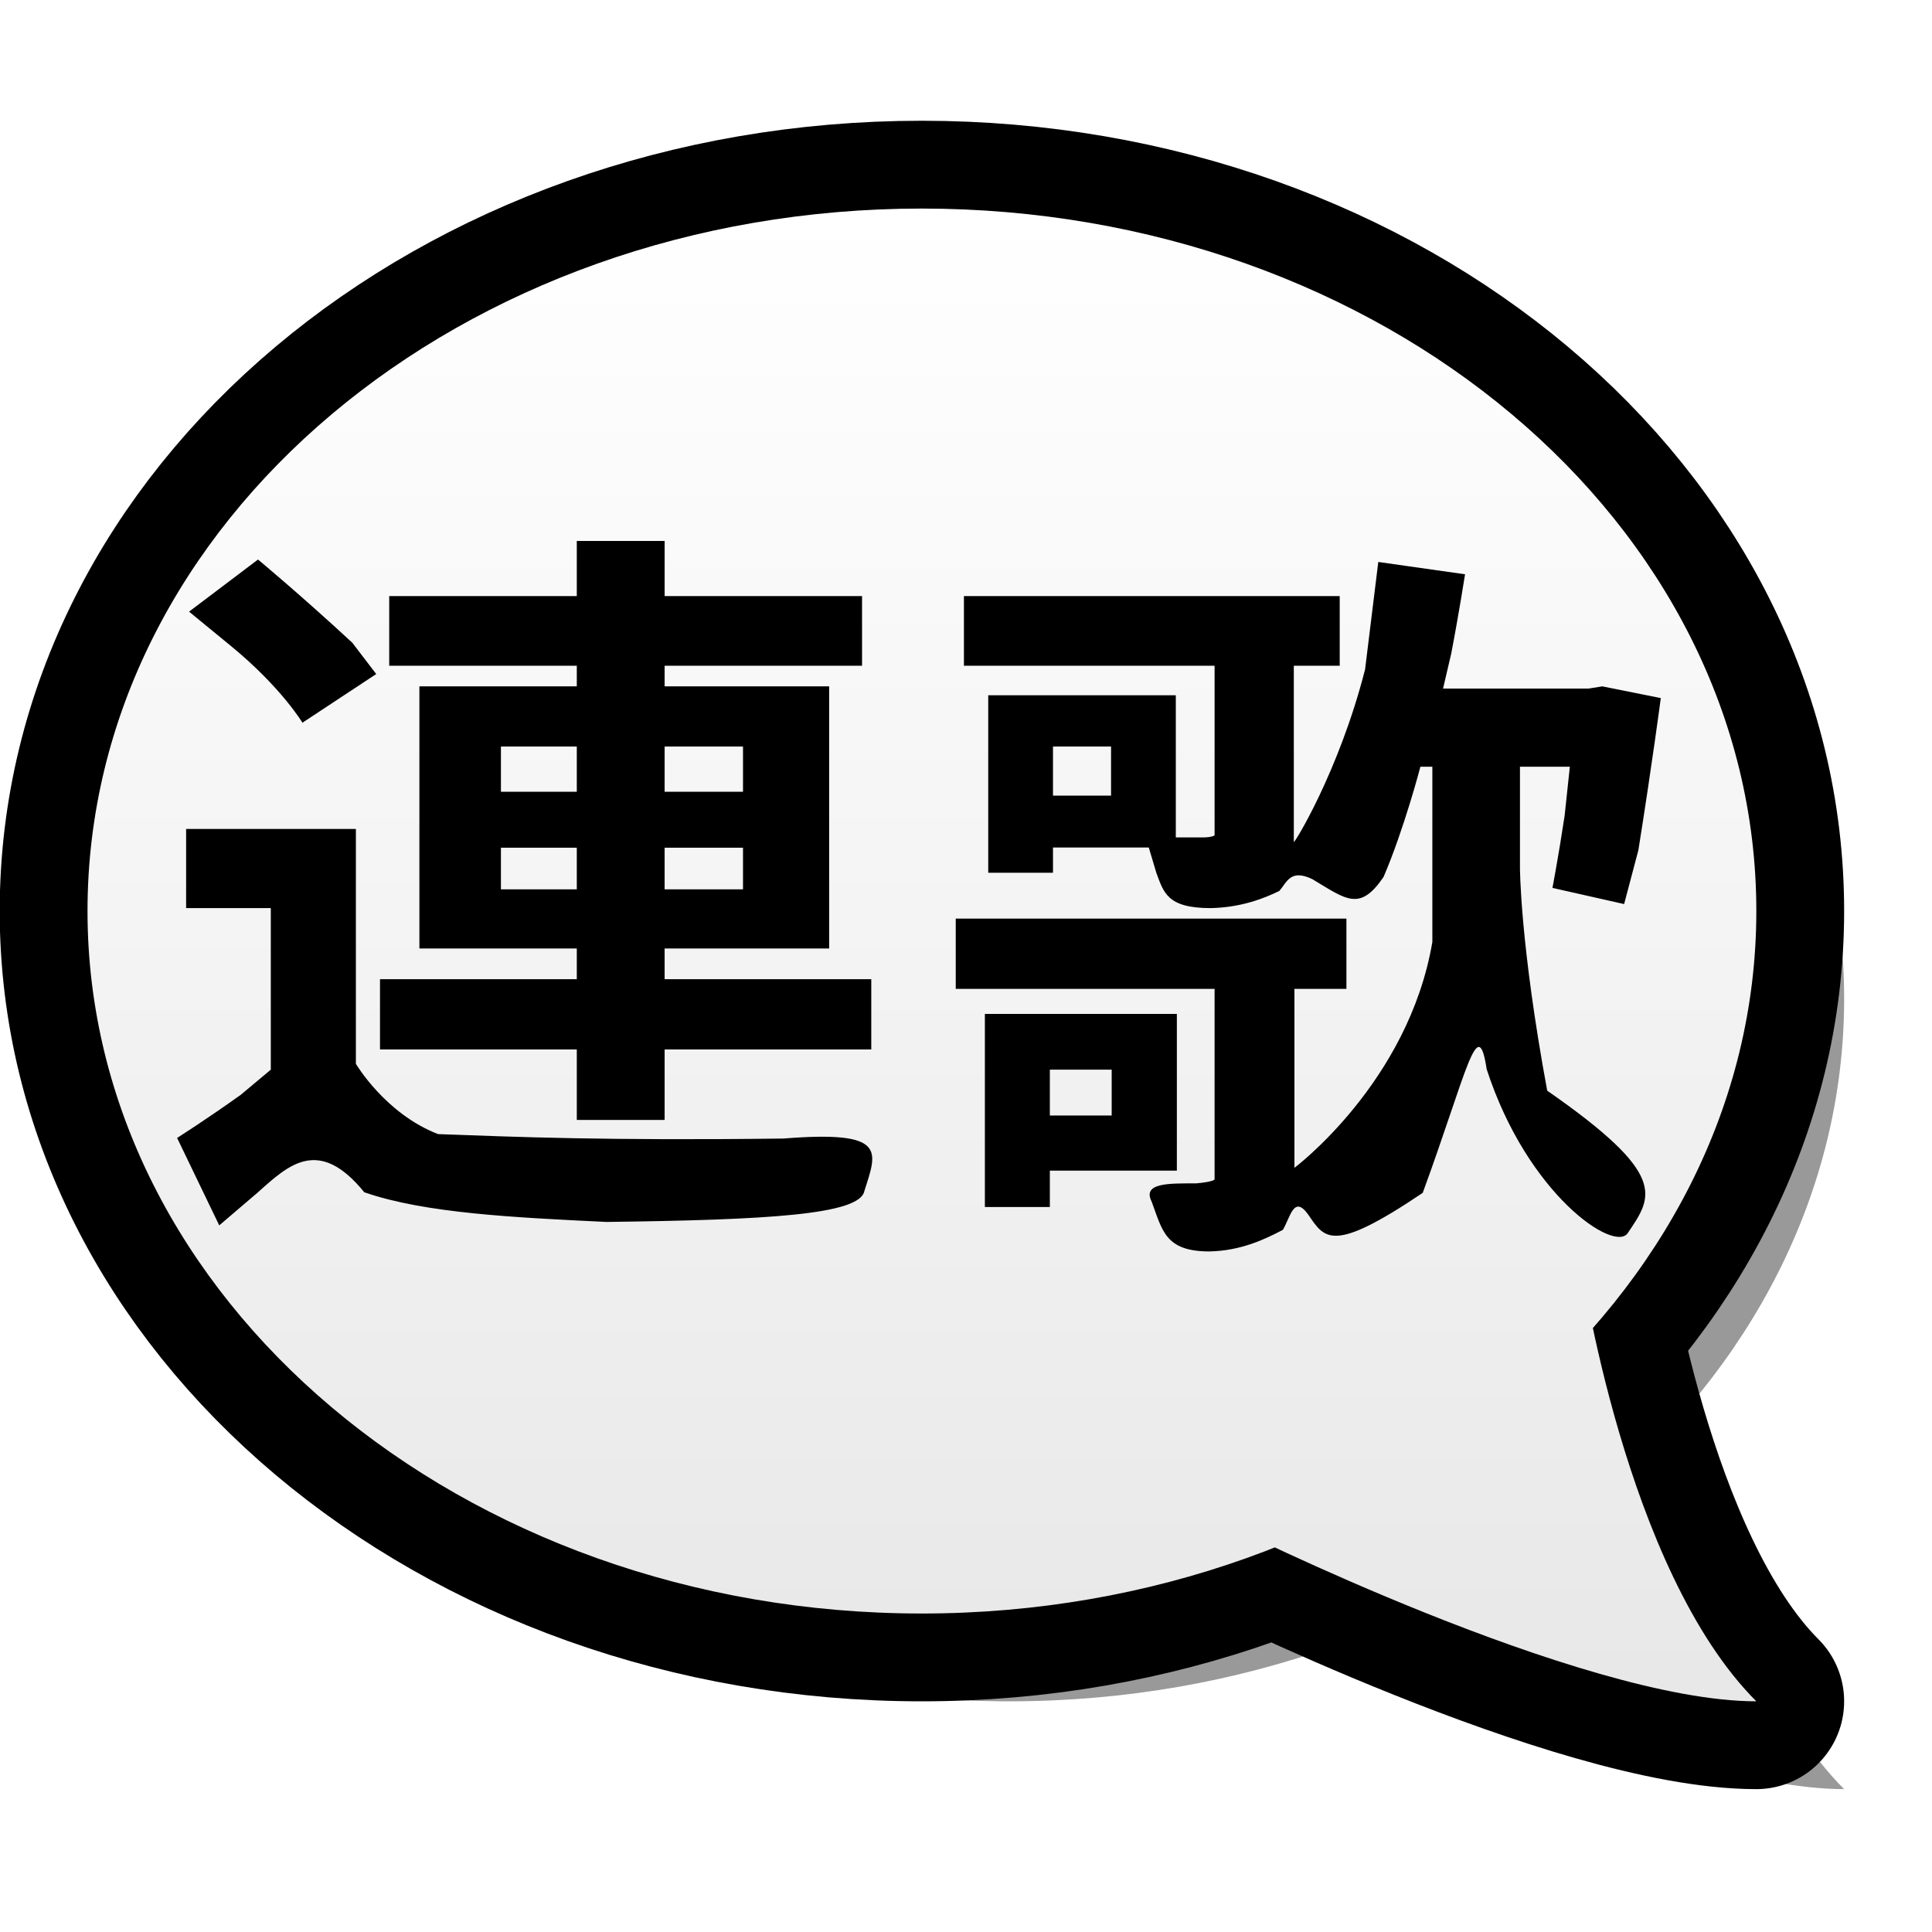
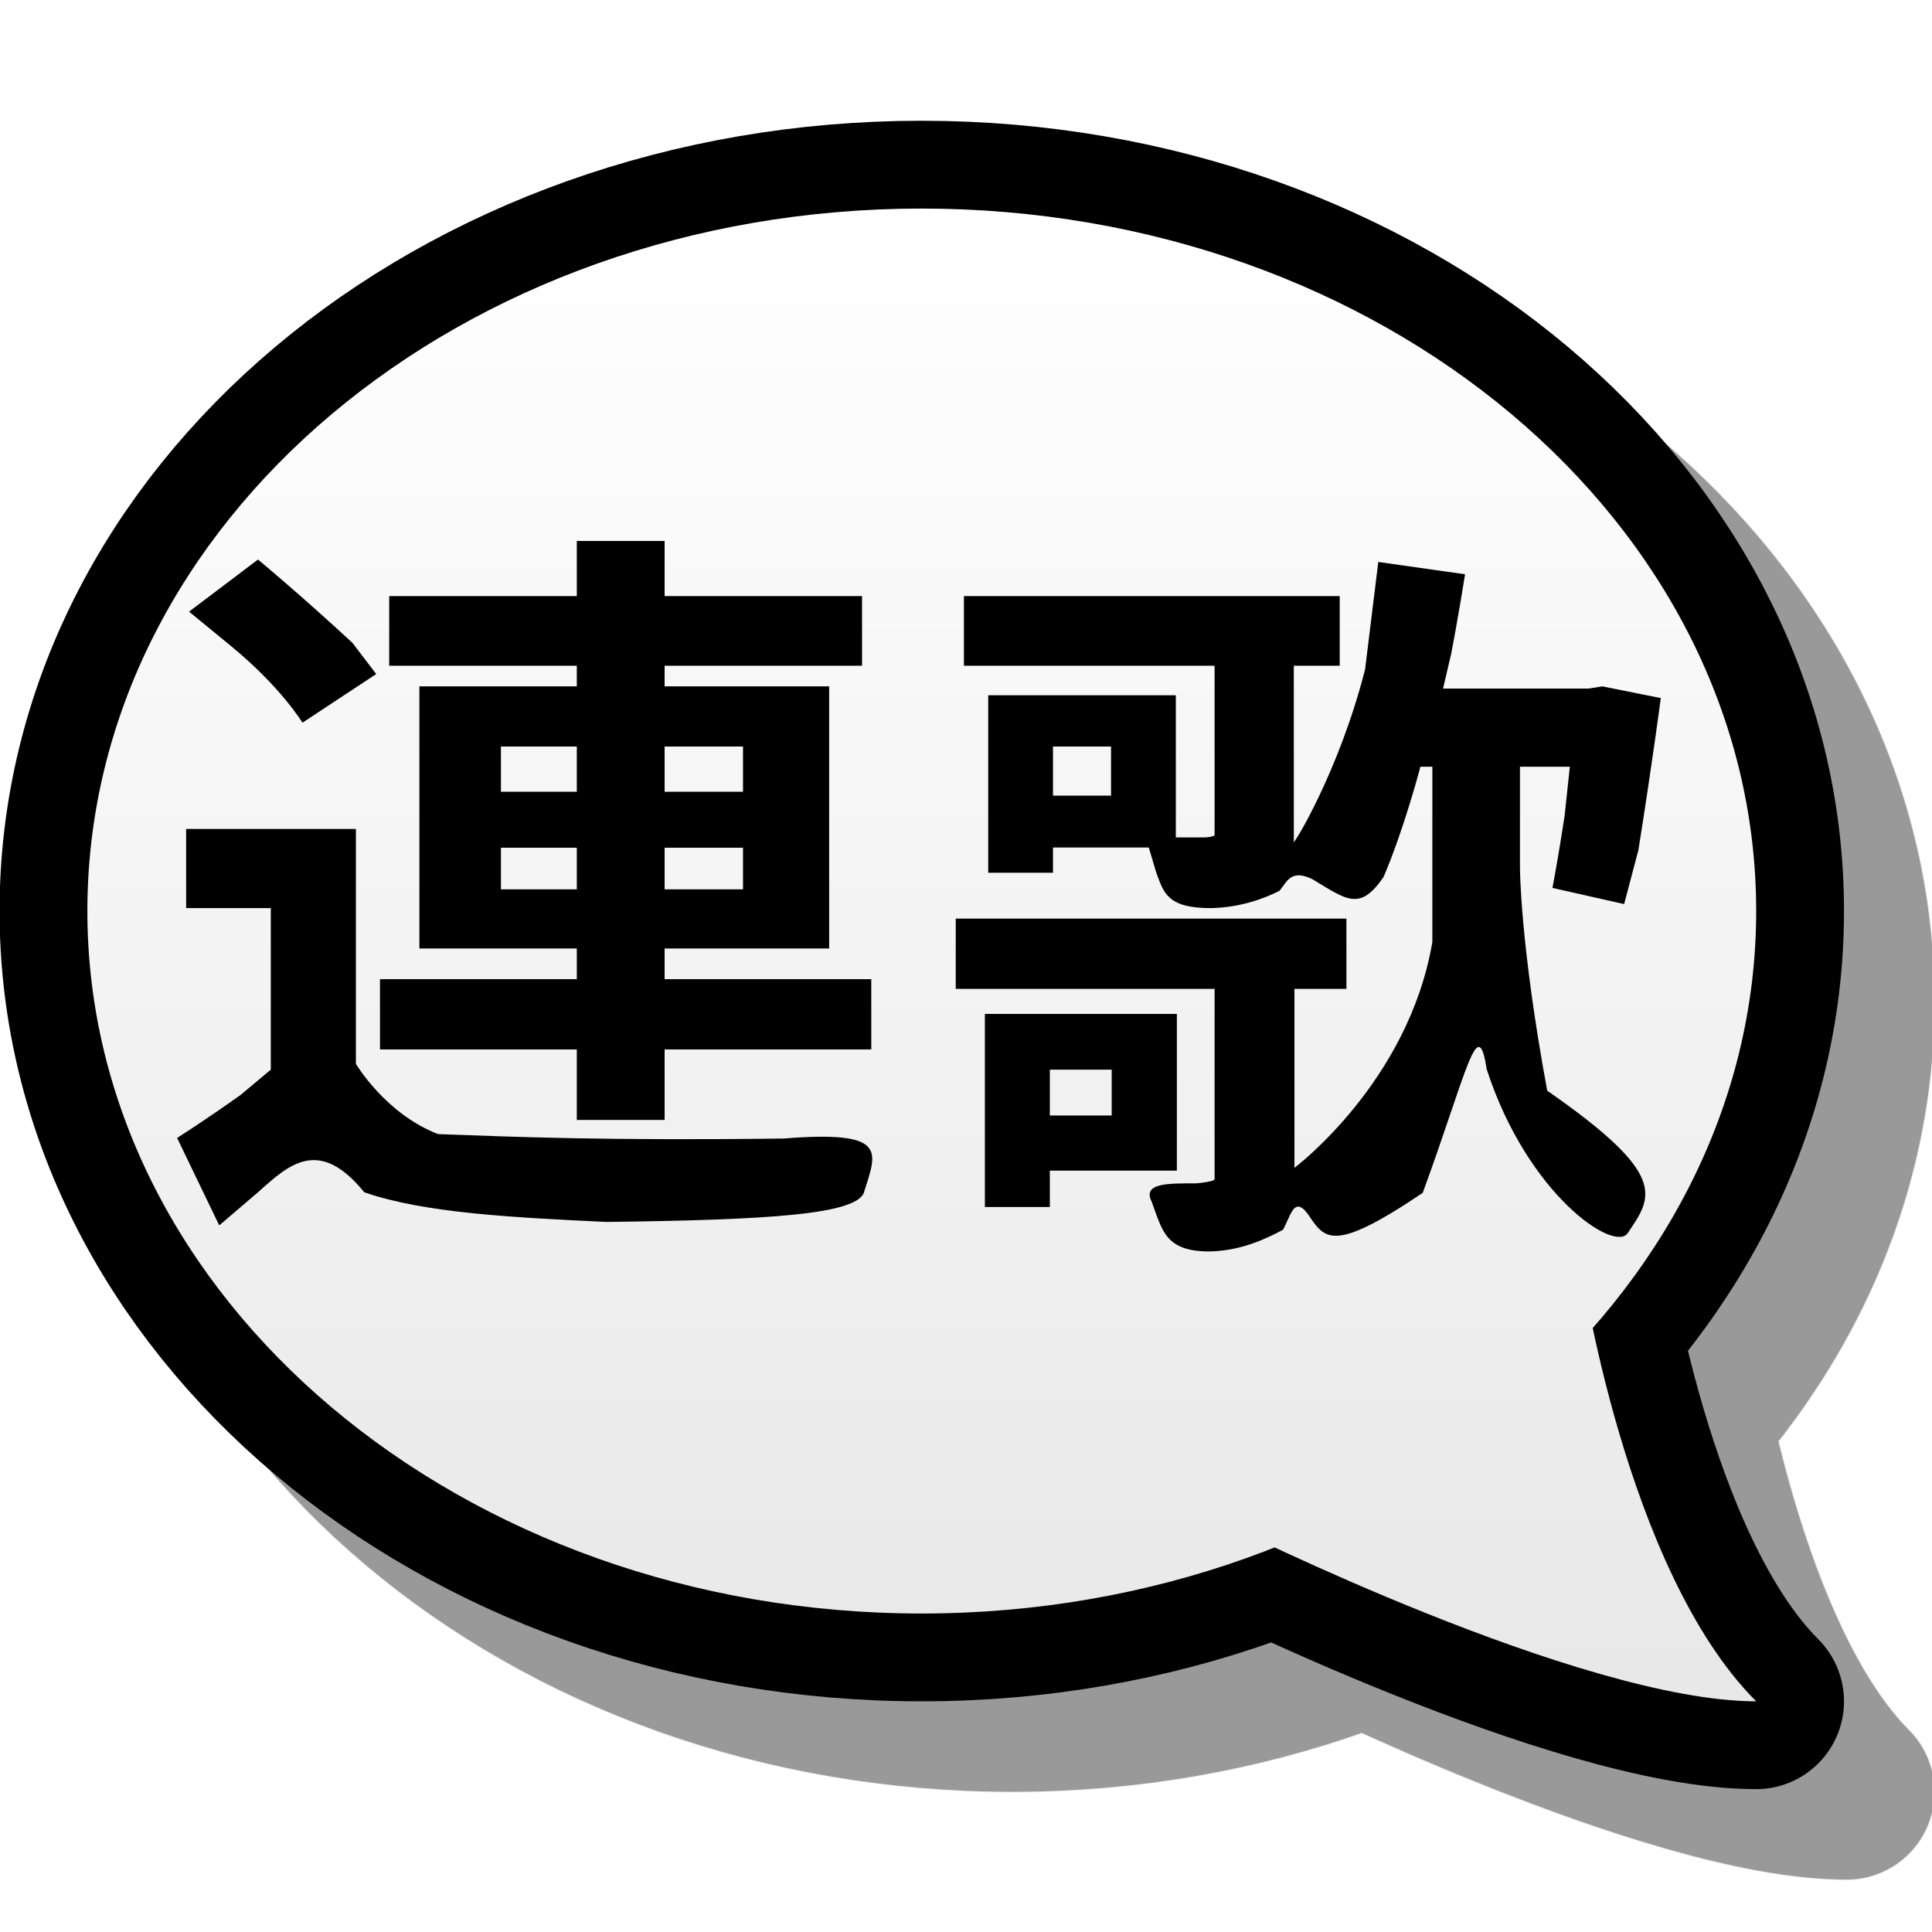
- <svg xmlns="http://www.w3.org/2000/svg" version="1.1" width="64" height="64" color-interpolation="linearRGB">
-   <g>
-     <path style="fill:#000000; fill-opacity:0.4" d="M20.99 2C10.5 2 1.99 9.15 1.99 18C1.99 26.82 10.5 34 20.99 34C31.47 34 40 26.82 40 18C40 9.15 31.47 2 20.99 2z            M40 36C37 33 36 26 36 26L28 32C28 32 36 36 40 36z" transform="matrix(1.4544,0,0,1.4544,2.9135,6.9089)" />
-     <path style="fill:none; stroke:#000000; stroke-width:4; stroke-linecap:round; stroke-linejoin:round" d="M20.99 2C10.5 2 1.99 9.15 1.99 18C1.99 26.82 10.5 34 20.99 34C31.47 34 40 26.82 40 18C40 9.15 31.47 2 20.99 2z            M40 36C37 33 36 26 36 26L28 32C28 32 36 36 40 36z" transform="matrix(1.4544,0,0,1.4544,0.0047,4)" />
-     <linearGradient id="gradient0" gradientUnits="userSpaceOnUse" x1="128" y1="1.99" x2="128" y2="40">
-       <stop offset="0" stop-color="#ffffff" />
+ <svg xmlns="http://www.w3.org/2000/svg" version="1.1" viewBox="0 0 64 64">
+   <filter width="64" height="64" id="shadow">
+     <feDropShadow dx="3" dy="3" stdDeviation="0" flood-opacity="0.4" />
+   </filter>
+   <g filter="url(#shadow)">
+     <path fill="none" stroke="#000" stroke-width="4" stroke-linecap="round" stroke-linejoin="round" d="M20.99 2C10.5 2 1.99 9.15 1.99 18C1.99 26.82 10.5 34 20.99 34C31.47 34 40 26.82 40 18C40 9.15 31.47 2 20.99 2z            M40 36C37 33 36 26 36 26L28 32C28 32 36 36 40 36z" transform="matrix(1.4544,0,0,1.4544,0,4)" />
+     <linearGradient id="gradient0" gradientUnits="userSpaceOnUse" x1="128" y1="2" x2="128" y2="40">
+       <stop offset="0" stop-color="#fff" />
      <stop offset="1" stop-color="#e5e5e5" />
    </linearGradient>
-     <path style="fill:url(#gradient0)" d="M20.99 2C10.5 2 1.99 9.15 1.99 18C1.99 26.82 10.5 34 20.99 34C31.47 34 40 26.82 40 18C40 9.15 31.47 2 20.99 2z            M40 36C37 33 36 26 36 26L28 32C28 32 36 36 40 36z" transform="matrix(1.4544,0,0,1.4544,0.0047,4)" />
-     <path style="fill:#000000" d="M22.48 26.76H26.1V28.82H22.48            M26.1 21.75V23.99H22.48V21.75            M34.03 23.99H30.29V21.75H34.03            M30.29 28.82V26.76H34.03V28.82            M30.29 40.24V36.75H40.15V33.27H30.29V31.75H38.14V18.77H30.29V17.75H39.71V14.3H30.29V11.57H26.1V14.3H17.15V17.75H26.1V18.77H18.59V31.75H26.1V33.27H16.71V36.75H26.1V40.24            M15.39 16.61C12.9 14.22 10.89 12.49 10.89 12.49L7.6 15.07C7.6 15.07 7.6 15.07 9.62 16.79C12 18.82 13.01 20.57 13.01 20.57L16.53 18.16            M7.46 25.83V29.75H11.5V37.75C11.5 37.75 11.5 37.75 10.06 39C8.43 40.21 7.03 41.13 7.03 41.13L9.04 45.46C9.04 45.46 9.04 45.46 10.89 43.82C12.35 42.46 13.79 41.05 15.96 43.82C18.84 44.86 23.12 45.07 27.51 45.29C35.15 45.19 39.6 44.94 39.82 43.76C40.43 41.77 40.93 40.75 35.96 41.16C27.48 41.27 23.15 41.08 19.48 40.94C16.96 39.93 15.56 37.46 15.56 37.46V25.83H7.46z            M51.62 40.02H48.67V37.75H51.62            M54.73 34.99H45.57V44.55H48.67V42.75H54.73            M48.82 24.18V21.75H51.59V24.18            M73.48 22.75C73.48 22.75 73.48 22.75 73.23 25.18C72.93 27.24 72.65 28.75 72.65 28.75L76.07 29.55C76.07 29.55 76.07 29.55 76.75 26.88C77.4 22.66 77.82 19.35 77.82 19.35L75.03 18.77L74.37 18.88H67.43C67.43 18.88 67.43 18.88 67.82 17.15C68.18 15.21 68.48 13.22 68.48 13.22L64.34 12.61C64.34 12.61 64.34 12.61 63.71 17.93C62.46 23.02 60.26 26.69 60.31 26.47C60.31 26.19 60.31 25.9 60.31 25.9V17.75H62.5V14.3H44.57V17.75H56.53V25.79C56.53 25.79 56.53 25.79 56.53 26.15C56.37 26.25 56.01 26.25 56.01 26.25H54.68V19.21H45.73V28H48.82V26.75H53.39C53.39 26.75 53.39 26.75 53.75 28C54.1 28.97 54.26 29.75 56.34 29.75C57.82 29.72 58.93 29.25 59.62 28.9C59.98 28.47 60.15 27.79 61.2 28.32C62.82 29.33 63.46 29.93 64.59 28.21C65.56 25.88 66.35 22.75 66.35 22.75H66.92V28.07C66.92 28.07 66.92 28.07 66.92 31.43C65.78 38.38 60.34 42.61 60.34 42.61V33.75H62.82V30.27H44.18V33.75H56.53V42.69C56.53 42.69 56.53 42.69 56.53 43.19C56.42 43.29 55.98 43.35 55.65 43.38C54.32 43.38 53.07 43.35 53.53 44.29C54.04 45.72 54.18 46.75 56.28 46.75C57.78 46.72 58.93 46.15 59.79 45.68C60.15 45.04 60.31 43.96 60.98 44.9C61.78 46.11 62.1 46.9 66.46 43.85C68.57 37.88 69.09 34.85 69.51 37.72C71.46 43.96 75.64 46.85 76.25 45.83C77.43 44.02 78.2 42.97 72.4 38.79C71.1 31.49 71.1 27.75 71.1 27.75V22.75H73.48z" transform="matrix(0.6943,0,0,0.669,0.986,10.1795)" />
+     <path fill="url(#gradient0)" d="M20.99 2C10.5 2 1.99 9.15 1.99 18C1.99 26.82 10.5 34 20.99 34C31.47 34 40 26.82 40 18C40 9.15 31.47 2 20.99 2z            M40 36C37 33 36 26 36 26L28 32C28 32 36 36 40 36z" transform="matrix(1.4544,0,0,1.4544,0,4)" />
+     <path fill="#000" d="M22.48 26.76H26.1V28.82H22.48            M26.1 21.75V23.99H22.48V21.75            M34.03 23.99H30.29V21.75H34.03            M30.29 28.82V26.76H34.03V28.82            M30.29 40.24V36.75H40.15V33.27H30.29V31.75H38.14V18.77H30.29V17.75H39.71V14.3H30.29V11.57H26.1V14.3H17.15V17.75H26.1V18.77H18.59V31.75H26.1V33.27H16.71V36.75H26.1V40.24            M15.39 16.61C12.9 14.22 10.89 12.49 10.89 12.49L7.6 15.07C7.6 15.07 7.6 15.07 9.62 16.79C12 18.82 13.01 20.57 13.01 20.57L16.53 18.16            M7.46 25.83V29.75H11.5V37.75C11.5 37.75 11.5 37.75 10.06 39C8.43 40.21 7.03 41.13 7.03 41.13L9.04 45.46C9.04 45.46 9.04 45.46 10.89 43.82C12.35 42.46 13.79 41.05 15.96 43.82C18.84 44.86 23.12 45.07 27.51 45.29C35.15 45.19 39.6 44.94 39.82 43.76C40.43 41.77 40.93 40.75 35.96 41.16C27.48 41.27 23.15 41.08 19.48 40.94C16.96 39.93 15.56 37.46 15.56 37.46V25.83H7.46z            M51.62 40.02H48.67V37.75H51.62            M54.73 34.99H45.57V44.55H48.67V42.75H54.73            M48.82 24.18V21.75H51.59V24.18            M73.48 22.75C73.48 22.75 73.48 22.75 73.23 25.18C72.93 27.24 72.65 28.75 72.65 28.75L76.07 29.55C76.07 29.55 76.07 29.55 76.75 26.88C77.4 22.66 77.82 19.35 77.82 19.35L75.03 18.77L74.37 18.88H67.43C67.43 18.88 67.43 18.88 67.82 17.15C68.18 15.21 68.48 13.22 68.48 13.22L64.34 12.61C64.34 12.61 64.34 12.61 63.71 17.93C62.46 23.02 60.26 26.69 60.31 26.47C60.31 26.19 60.31 25.9 60.31 25.9V17.75H62.5V14.3H44.57V17.75H56.53V25.79C56.53 25.79 56.53 25.79 56.53 26.15C56.37 26.25 56.01 26.25 56.01 26.25H54.68V19.21H45.73V28H48.82V26.75H53.39C53.39 26.75 53.39 26.75 53.75 28C54.1 28.97 54.26 29.75 56.34 29.75C57.82 29.72 58.93 29.25 59.62 28.9C59.98 28.47 60.15 27.79 61.2 28.32C62.82 29.33 63.46 29.93 64.59 28.21C65.56 25.88 66.35 22.75 66.35 22.75H66.92V28.07C66.92 28.07 66.92 28.07 66.92 31.43C65.78 38.38 60.34 42.61 60.34 42.61V33.75H62.82V30.27H44.18V33.75H56.53V42.69C56.53 42.69 56.53 42.69 56.53 43.19C56.42 43.29 55.98 43.35 55.65 43.38C54.32 43.38 53.07 43.35 53.53 44.29C54.04 45.72 54.18 46.75 56.28 46.75C57.78 46.72 58.93 46.15 59.79 45.68C60.15 45.04 60.31 43.96 60.98 44.9C61.78 46.11 62.1 46.9 66.46 43.85C68.57 37.88 69.09 34.85 69.51 37.72C71.46 43.96 75.64 46.85 76.25 45.83C77.43 44.02 78.2 42.97 72.4 38.79C71.1 31.49 71.1 27.75 71.1 27.75V22.75H73.48z" transform="matrix(0.6943,0,0,0.669,0.986,10.1795)" />
  </g>
</svg>
